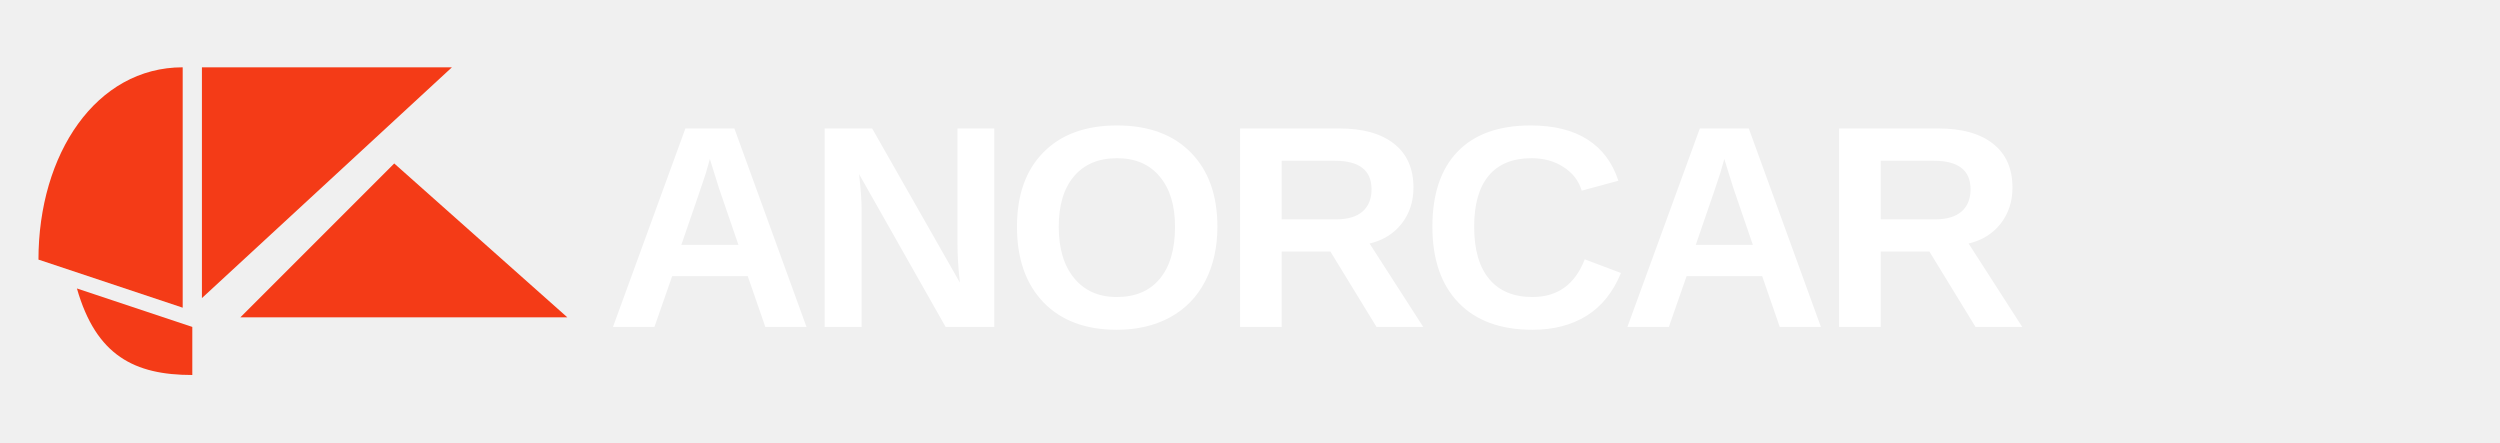
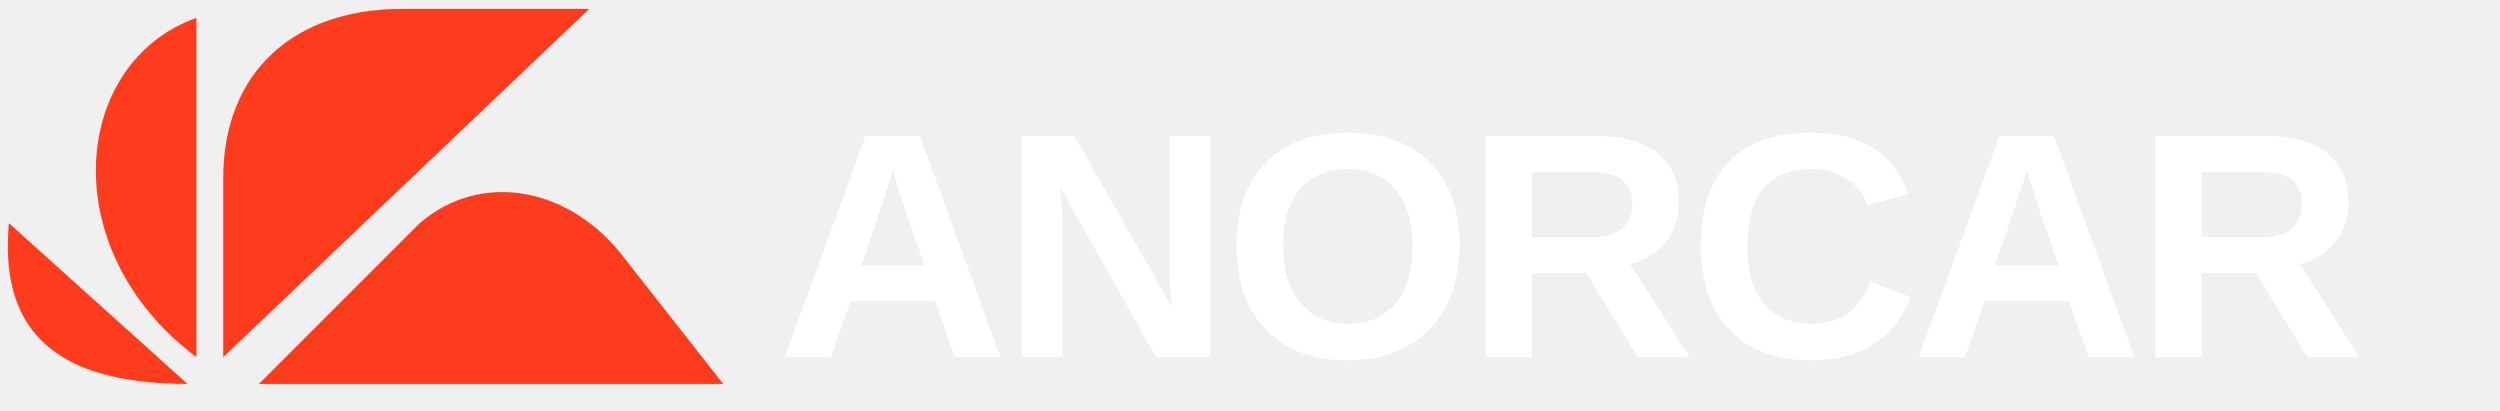
- <svg xmlns="http://www.w3.org/2000/svg" viewBox="0 0 260 46" role="img" aria-label="ANORCAR">
-   <g fill="#f43b17">
-     <path d="M4 27C4 16 10 7 19 7v25L4 27Z" />
-     <path d="M21 31V7h26L21 31Z" />
-     <path d="m25 33 16-16 18 16H25Z" />
-     <path d="M20 34 8 30c2 7 6 9 12 9v-5Z" />
+ <svg xmlns="http://www.w3.org/2000/svg" viewBox="0 0 280 46" role="img" aria-label="ANORCAR">
+   <g fill="#ff3b1d">
+     <path d="M1 25C0 36 5 43 21 43L1 25Z" />
+     <path d="M22 2C8 7 6 28 22 40V2Z" />
+     <path d="M25 40V20C25 8 33 1 45 1H66L25 40Z" />
+     <path d="M29 43 47 25C54 19 64 21 70 29L81 43H29Z" />
  </g>
-   <text x="63" y="34" fill="#ffffff" font-family="Arial,sans-serif" font-size="30" font-weight="800" letter-spacing="-.9">ANORCAR</text>
+   <text x="87" y="40" fill="#ffffff" font-family="Arial,Helvetica,sans-serif" font-size="36" font-weight="800" letter-spacing="-1">ANORCAR</text>
</svg>
